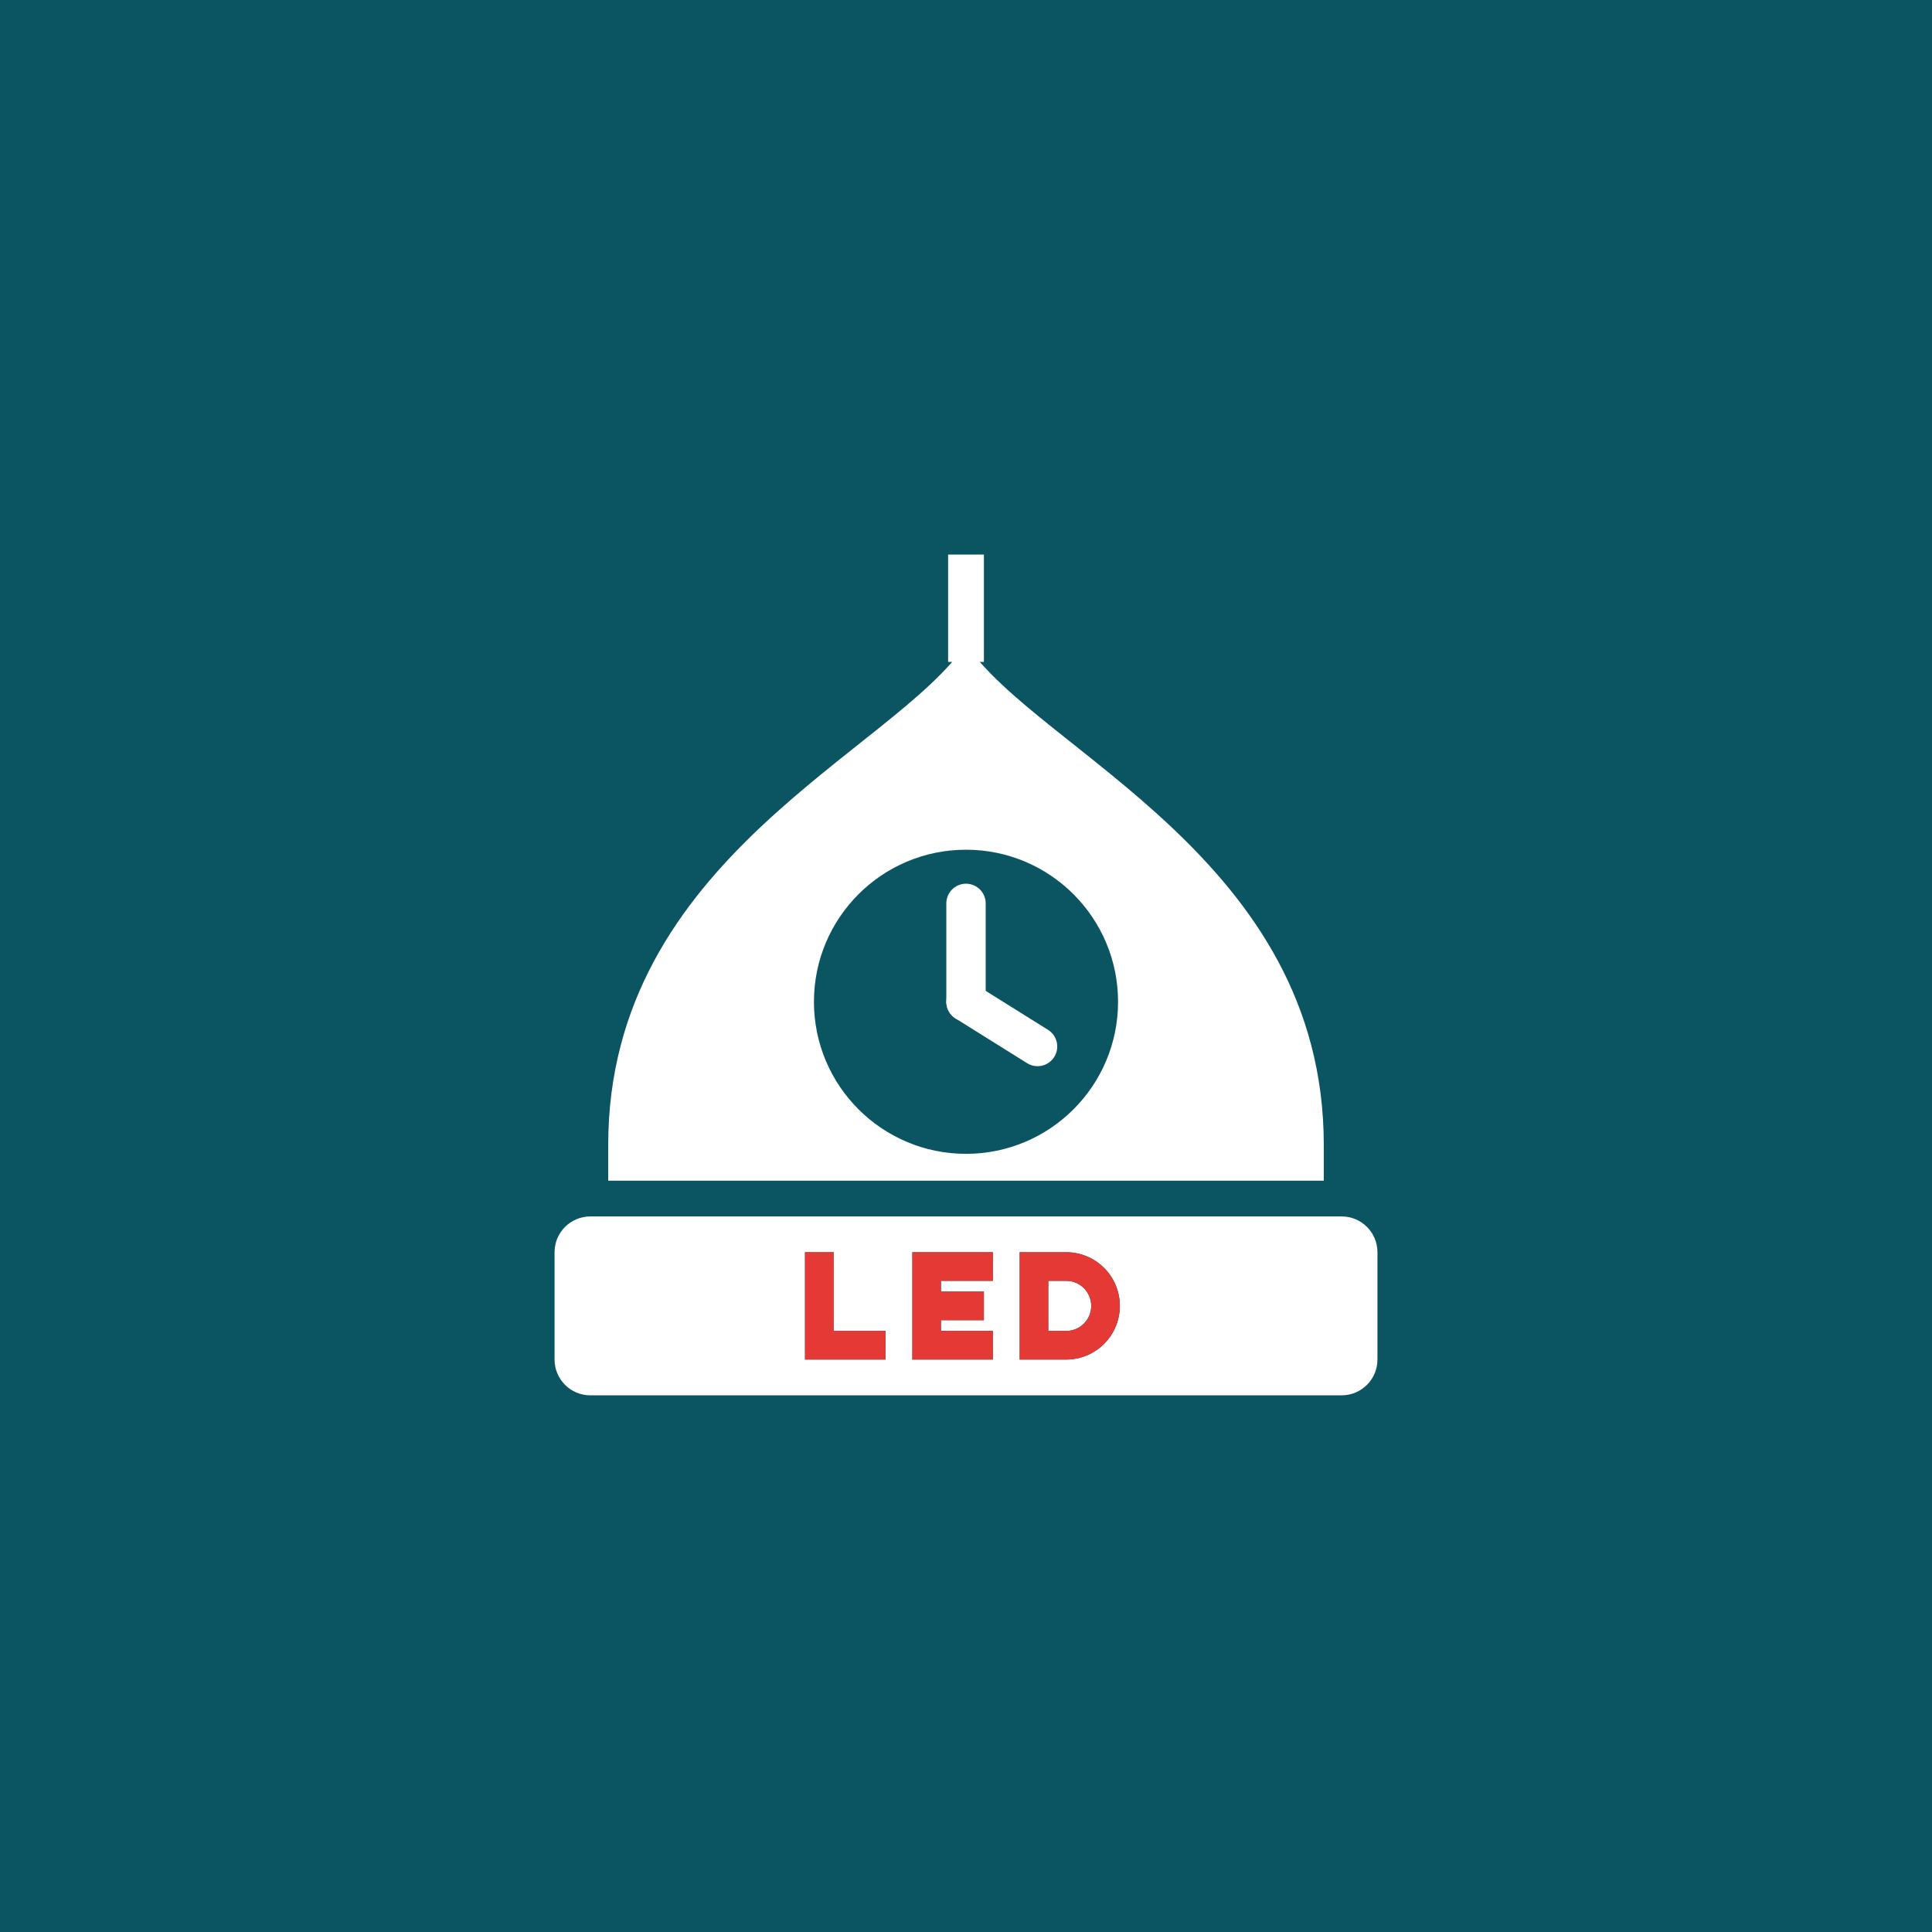
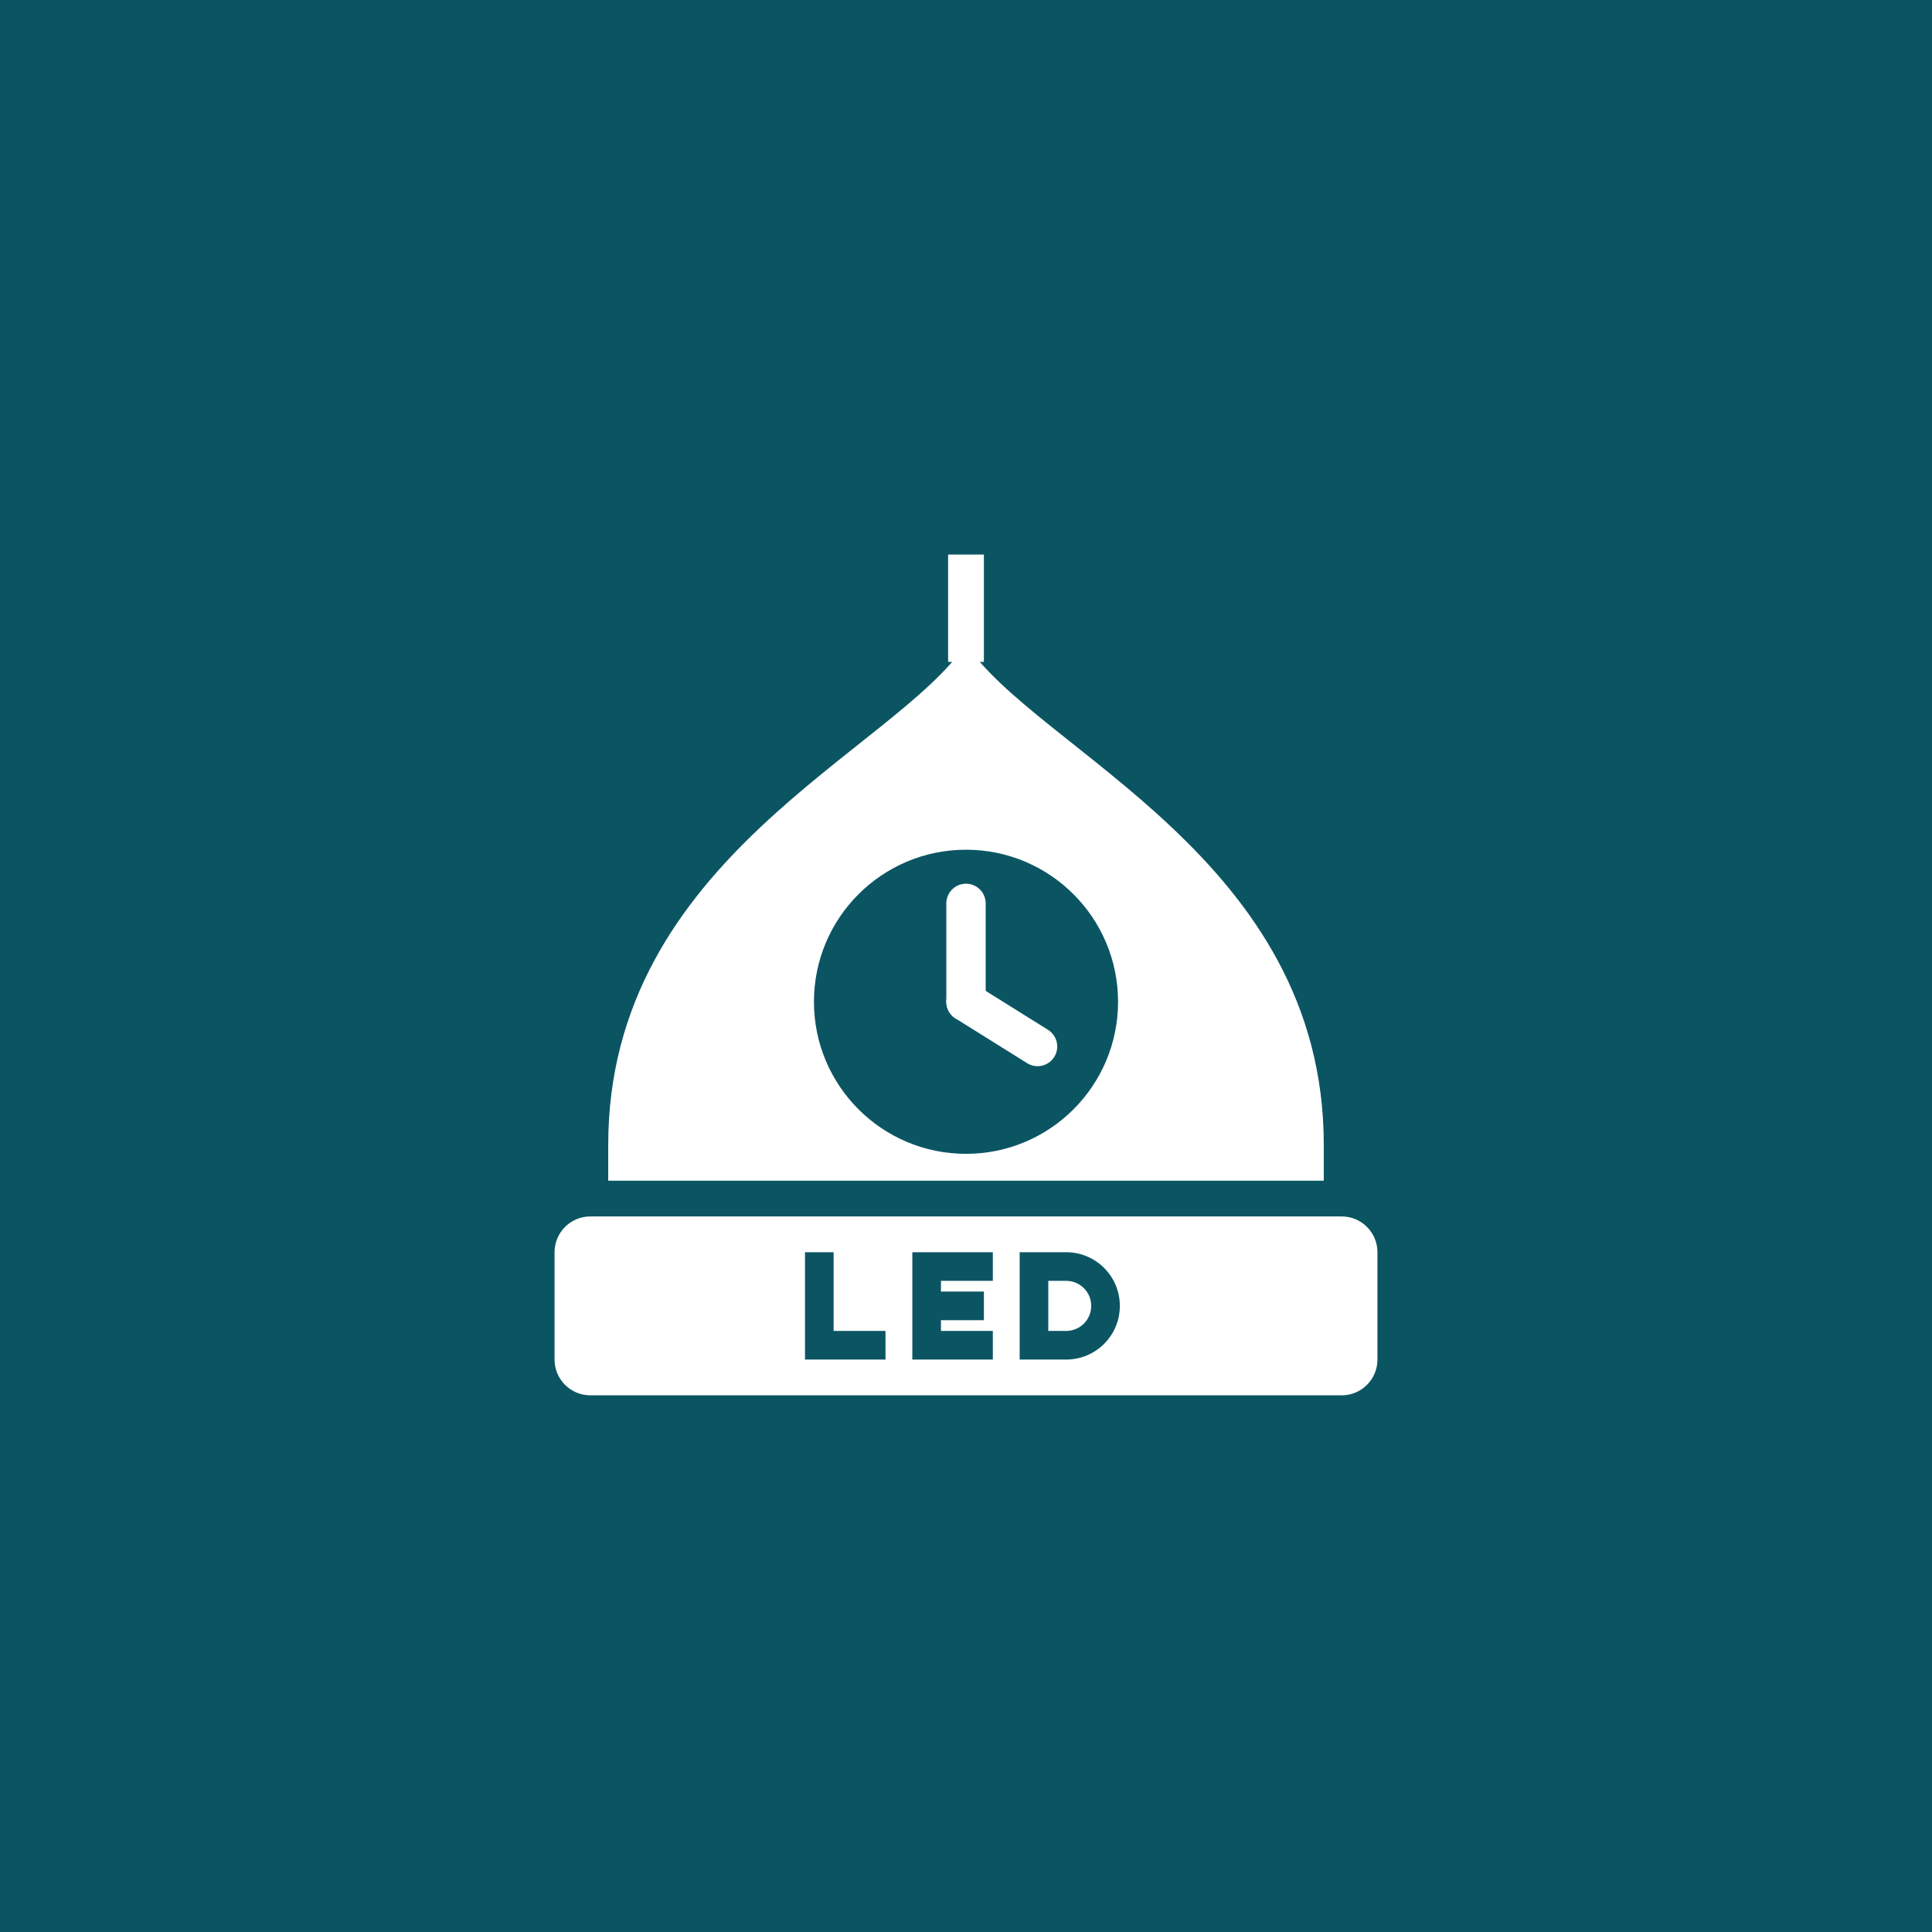
<svg xmlns="http://www.w3.org/2000/svg" width="108" height="108" viewBox="0 0 108 108">
  <rect width="108" height="108" fill="#0B5563" />
  <g fill="#FFFFFF" fill-rule="evenodd">
    <path d="M53,31 h2 v6 h-2 z" />
    <path d="M54,36 C58,42 74,48 74,64 L74,66 L34,66 L34,64 C34,48 50,42 54,36 Z M45.5,56 a8.5,8.5 0 1,0 17,0 a8.5,8.5 0 1,0 -17,0 z" />
    <path d="M33,68 h42 a2,2 0 0,1 2,2 v6 a2,2 0 0,1 -2,2 h-42 a2,2 0 0,1 -2,-2 v-6 a2,2 0 0,1 2,-2 z M45,70 h1.6 v4.4 h2.9 v1.6 h-4.5 z M51,70 h4.5 v1.6 h-2.9 v0.6 h2.4 v1.6 h-2.4 v0.6 h2.9 v1.6 h-4.5 z M57,70 h2.6 a3,3 0 0,1 3,3 a3,3 0 0,1 -3,3 h-2.6 z M58.6,71.6 v2.8 h1 a1.4,1.4 0 0,0 1.4,-1.4 a1.4,1.4 0 0,0 -1.4,-1.4 z" />
  </g>
  <g fill="none" stroke="#FFFFFF" stroke-width="2.2" stroke-linecap="round">
    <path d="M54,56 L54,50.5" />
    <path d="M54,56 L58,58.5" />
  </g>
-   <g fill="#E53935" fill-rule="evenodd">
-     <path d="M45,70 h1.6 v4.4 h2.9 v1.6 h-4.5 z" />
-     <path d="M51,70 h4.5 v1.6 h-2.9 v0.6 h2.4 v1.6 h-2.4 v0.6 h2.9 v1.6 h-4.5 z" />
-     <path d="M57,70 h2.6 a3,3 0 0,1 3,3 a3,3 0 0,1 -3,3 h-2.6 z M58.6,71.6 v2.8 h1 a1.4,1.4 0 0,0 1.4,-1.4 a1.4,1.4 0 0,0 -1.4,-1.4 z" />
-   </g>
</svg>
